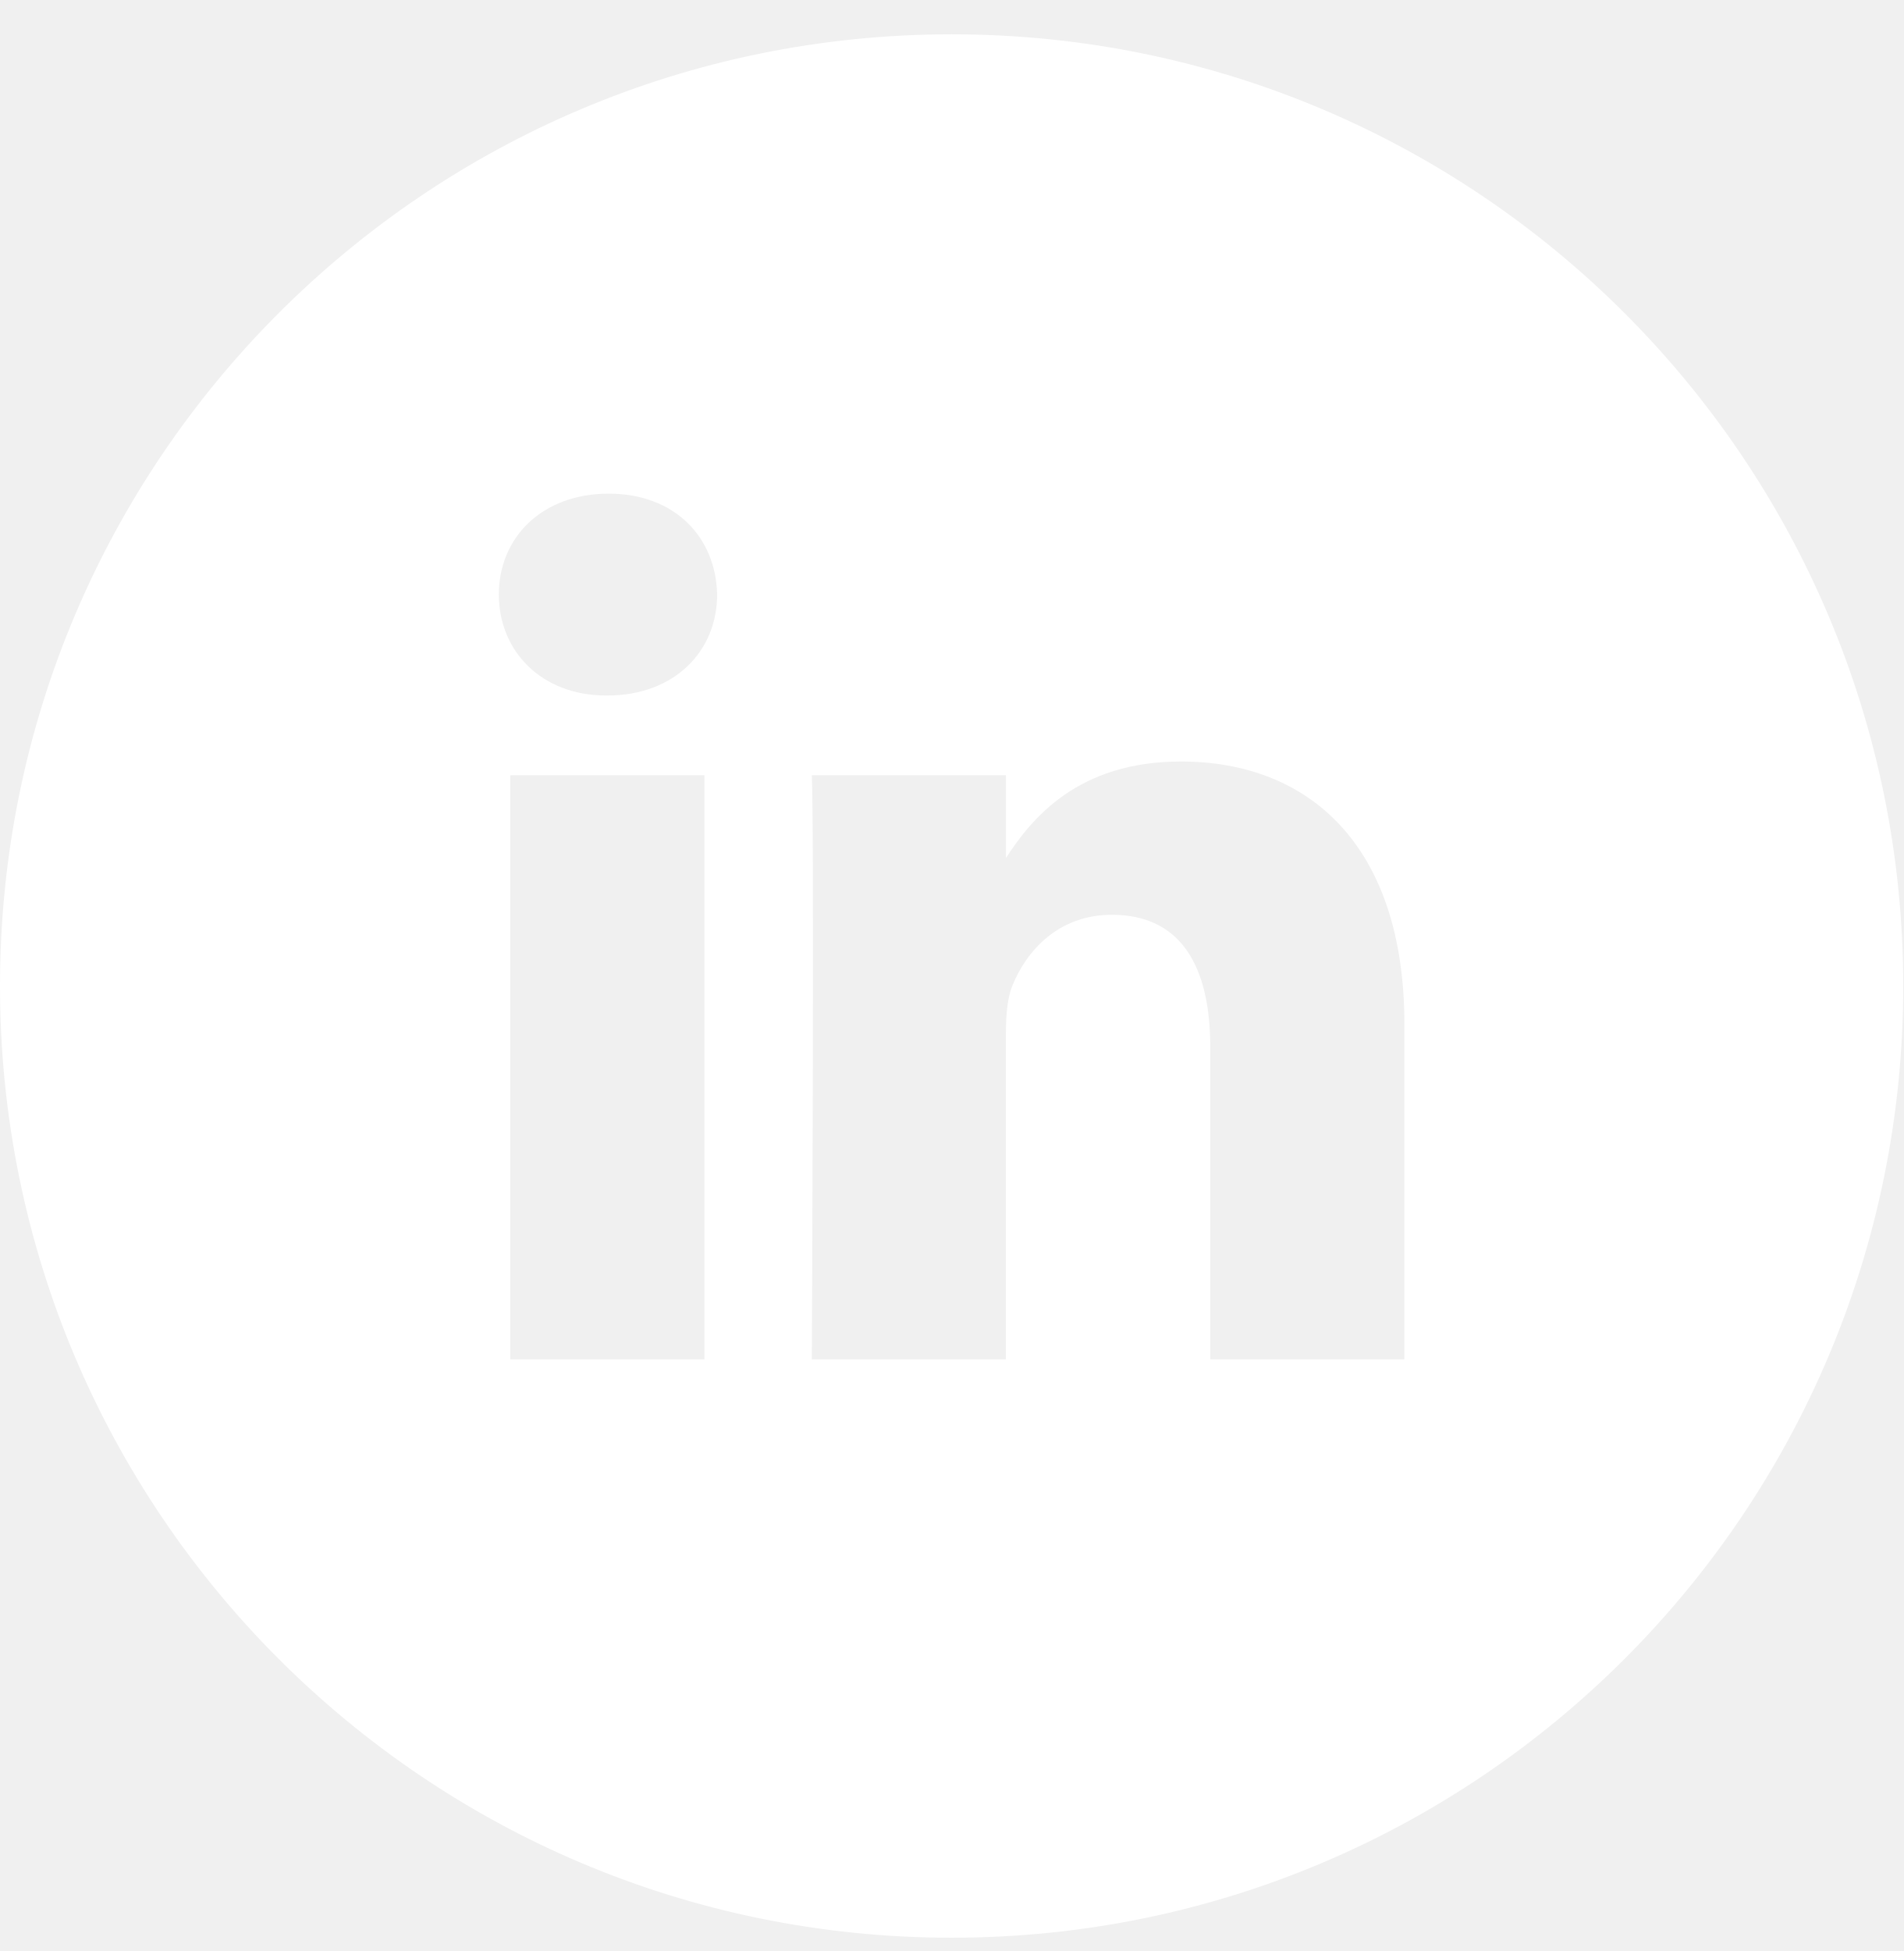
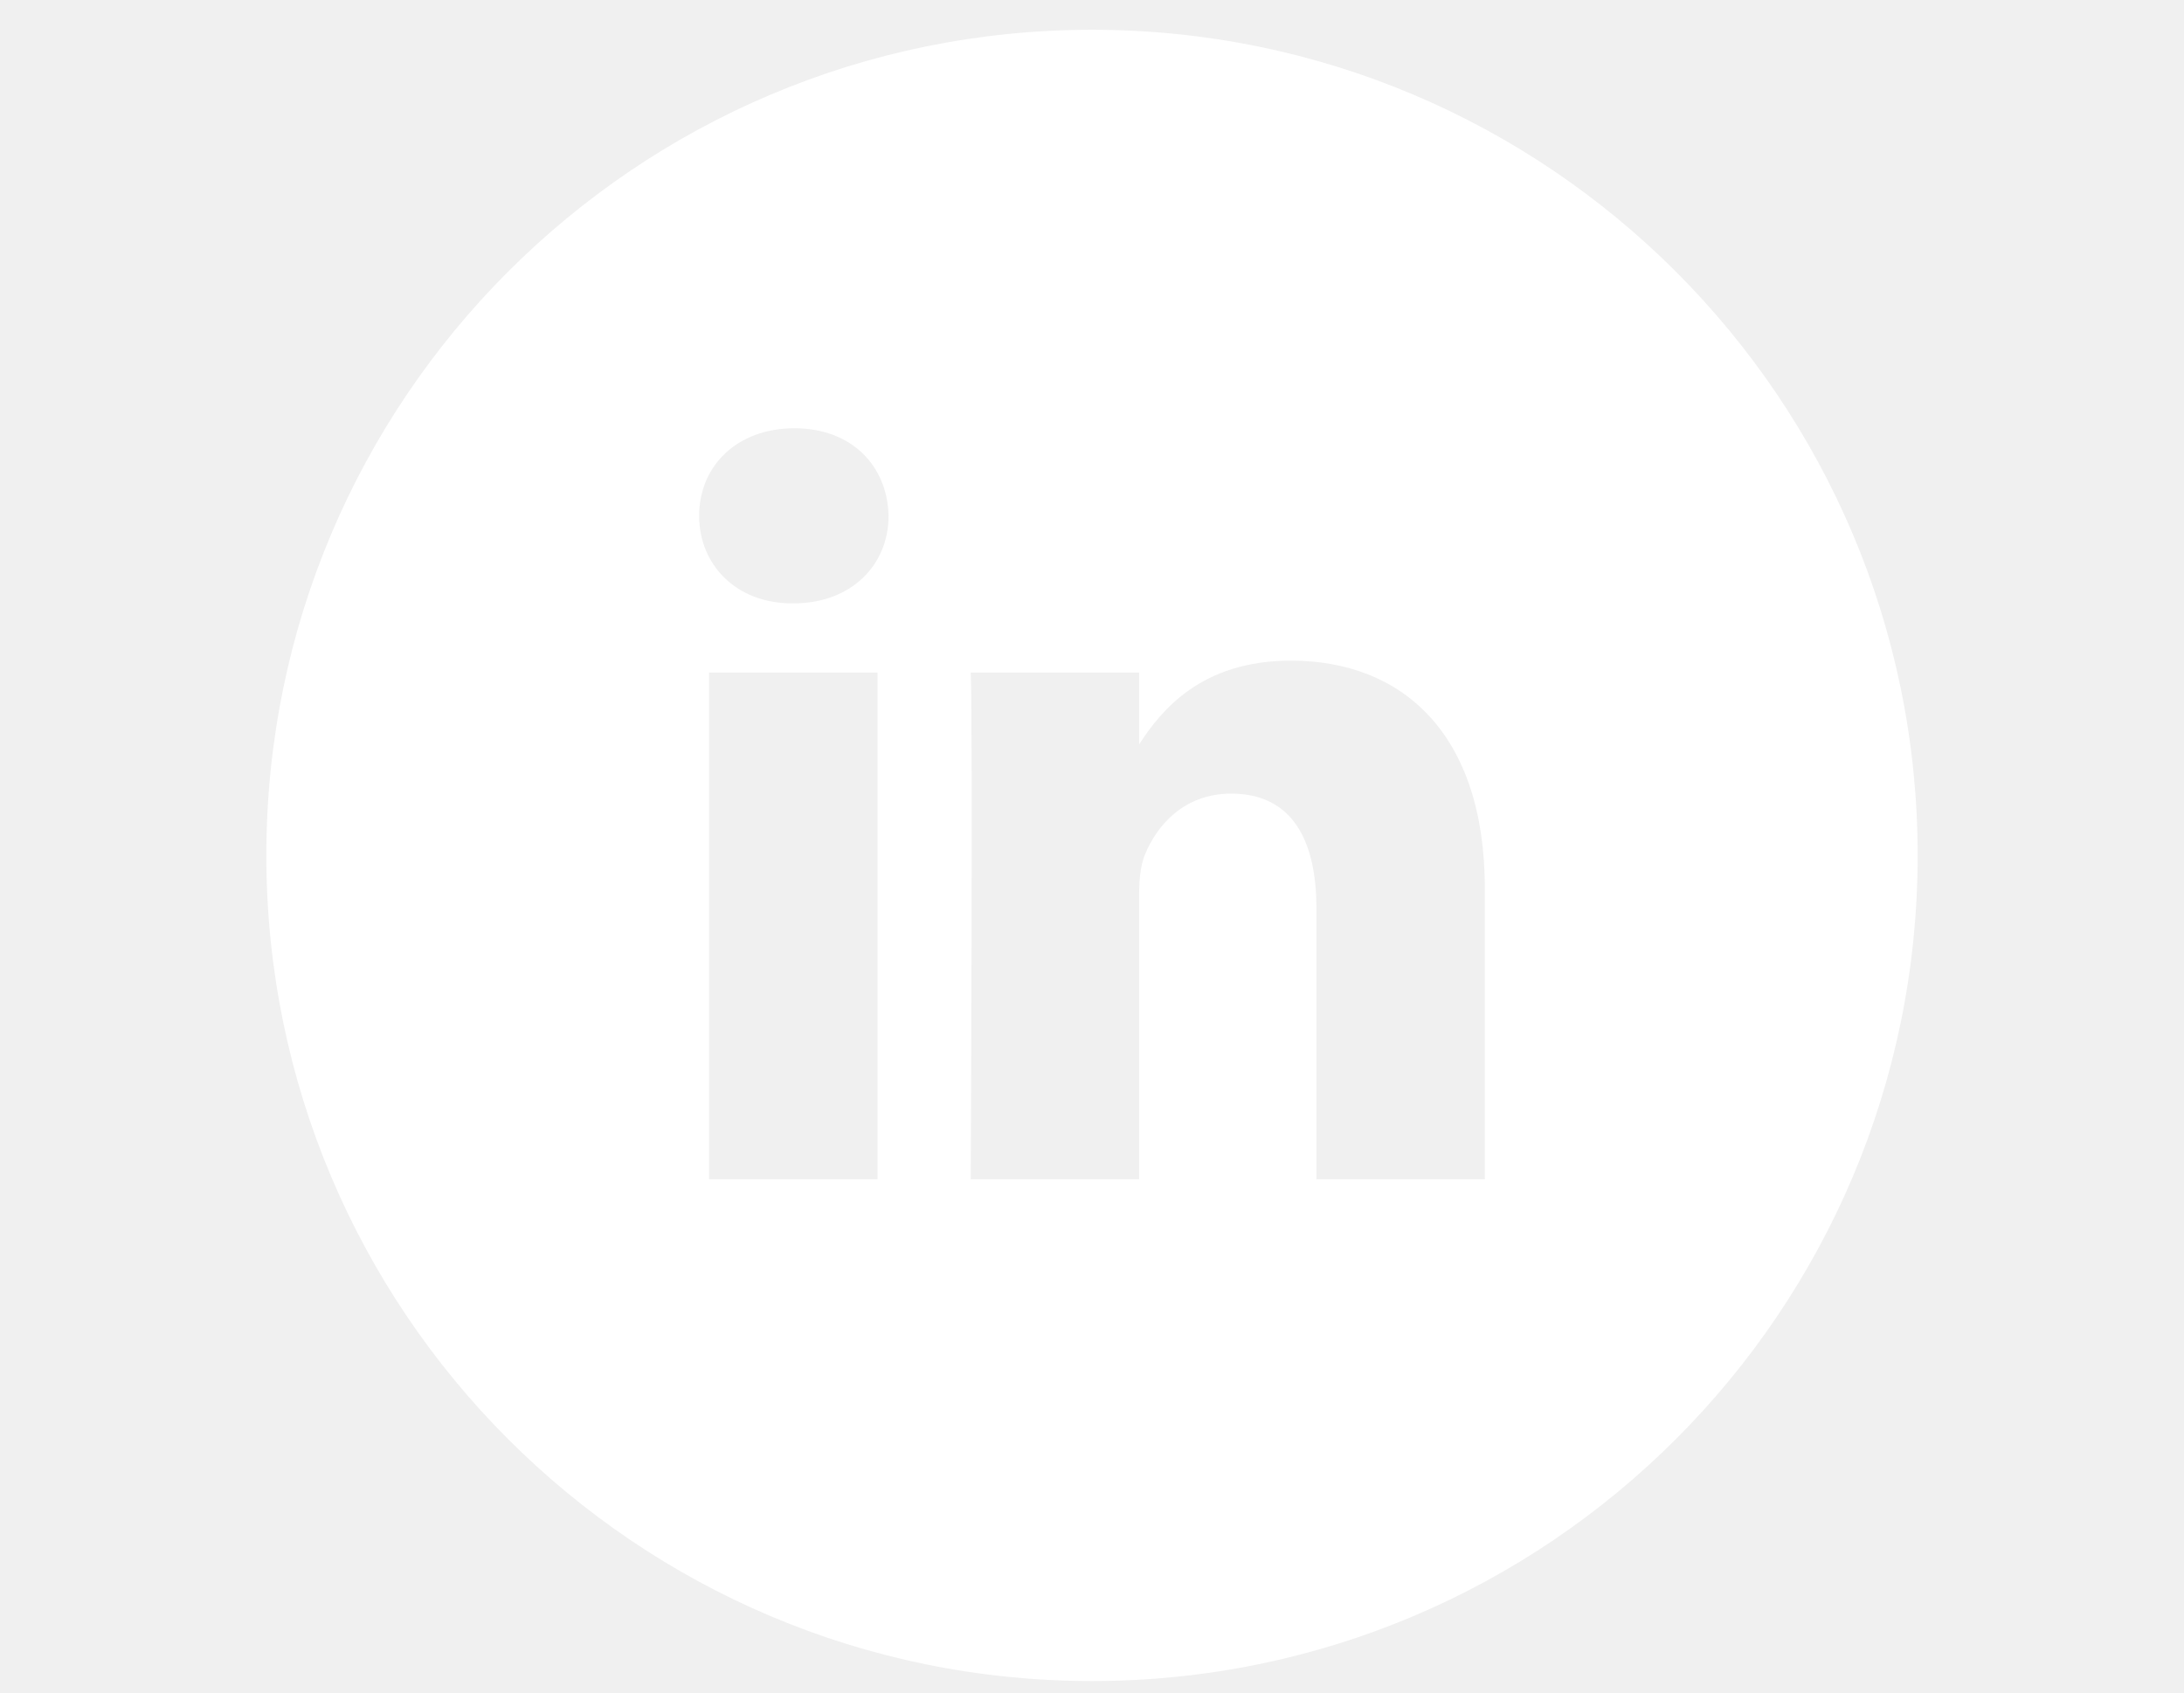
- <svg xmlns="http://www.w3.org/2000/svg" width="40" height="41" viewBox="0 0 40 41" fill="none">
+ <svg xmlns="http://www.w3.org/2000/svg" width="40" height="31" viewBox="0 0 40 41" fill="none">
  <g clip-path="url(#clip0_1282_1384)">
    <path d="M20 0.721C8.955 0.721 0 9.674 0 20.721C0 31.766 8.955 40.721 20 40.721C31.045 40.721 40 31.766 40 20.721C40 9.674 31.045 0.721 20 0.721ZM14.805 28.567H10.725V16.292H14.805V28.567ZM12.765 14.616H12.739C11.369 14.616 10.484 13.672 10.484 12.495C10.484 11.291 11.396 10.374 12.791 10.374C14.186 10.374 15.046 11.291 15.072 12.495C15.072 13.673 14.186 14.616 12.765 14.616ZM29.516 28.567H25.436V22C25.436 20.349 24.846 19.224 23.369 19.224C22.242 19.224 21.571 19.983 21.276 20.717C21.169 20.98 21.141 21.346 21.141 21.712V28.567H17.062C17.062 28.567 17.116 17.445 17.062 16.292H21.142V18.031C21.684 17.195 22.654 16.003 24.82 16.003C27.504 16.003 29.516 17.758 29.516 21.528V28.567Z" fill="white" />
  </g>
  <defs>
    <clipPath id="clip0_1282_1384">
      <rect width="40" height="40" fill="white" transform="translate(0 0.720703)" />
    </clipPath>
  </defs>
</svg>
